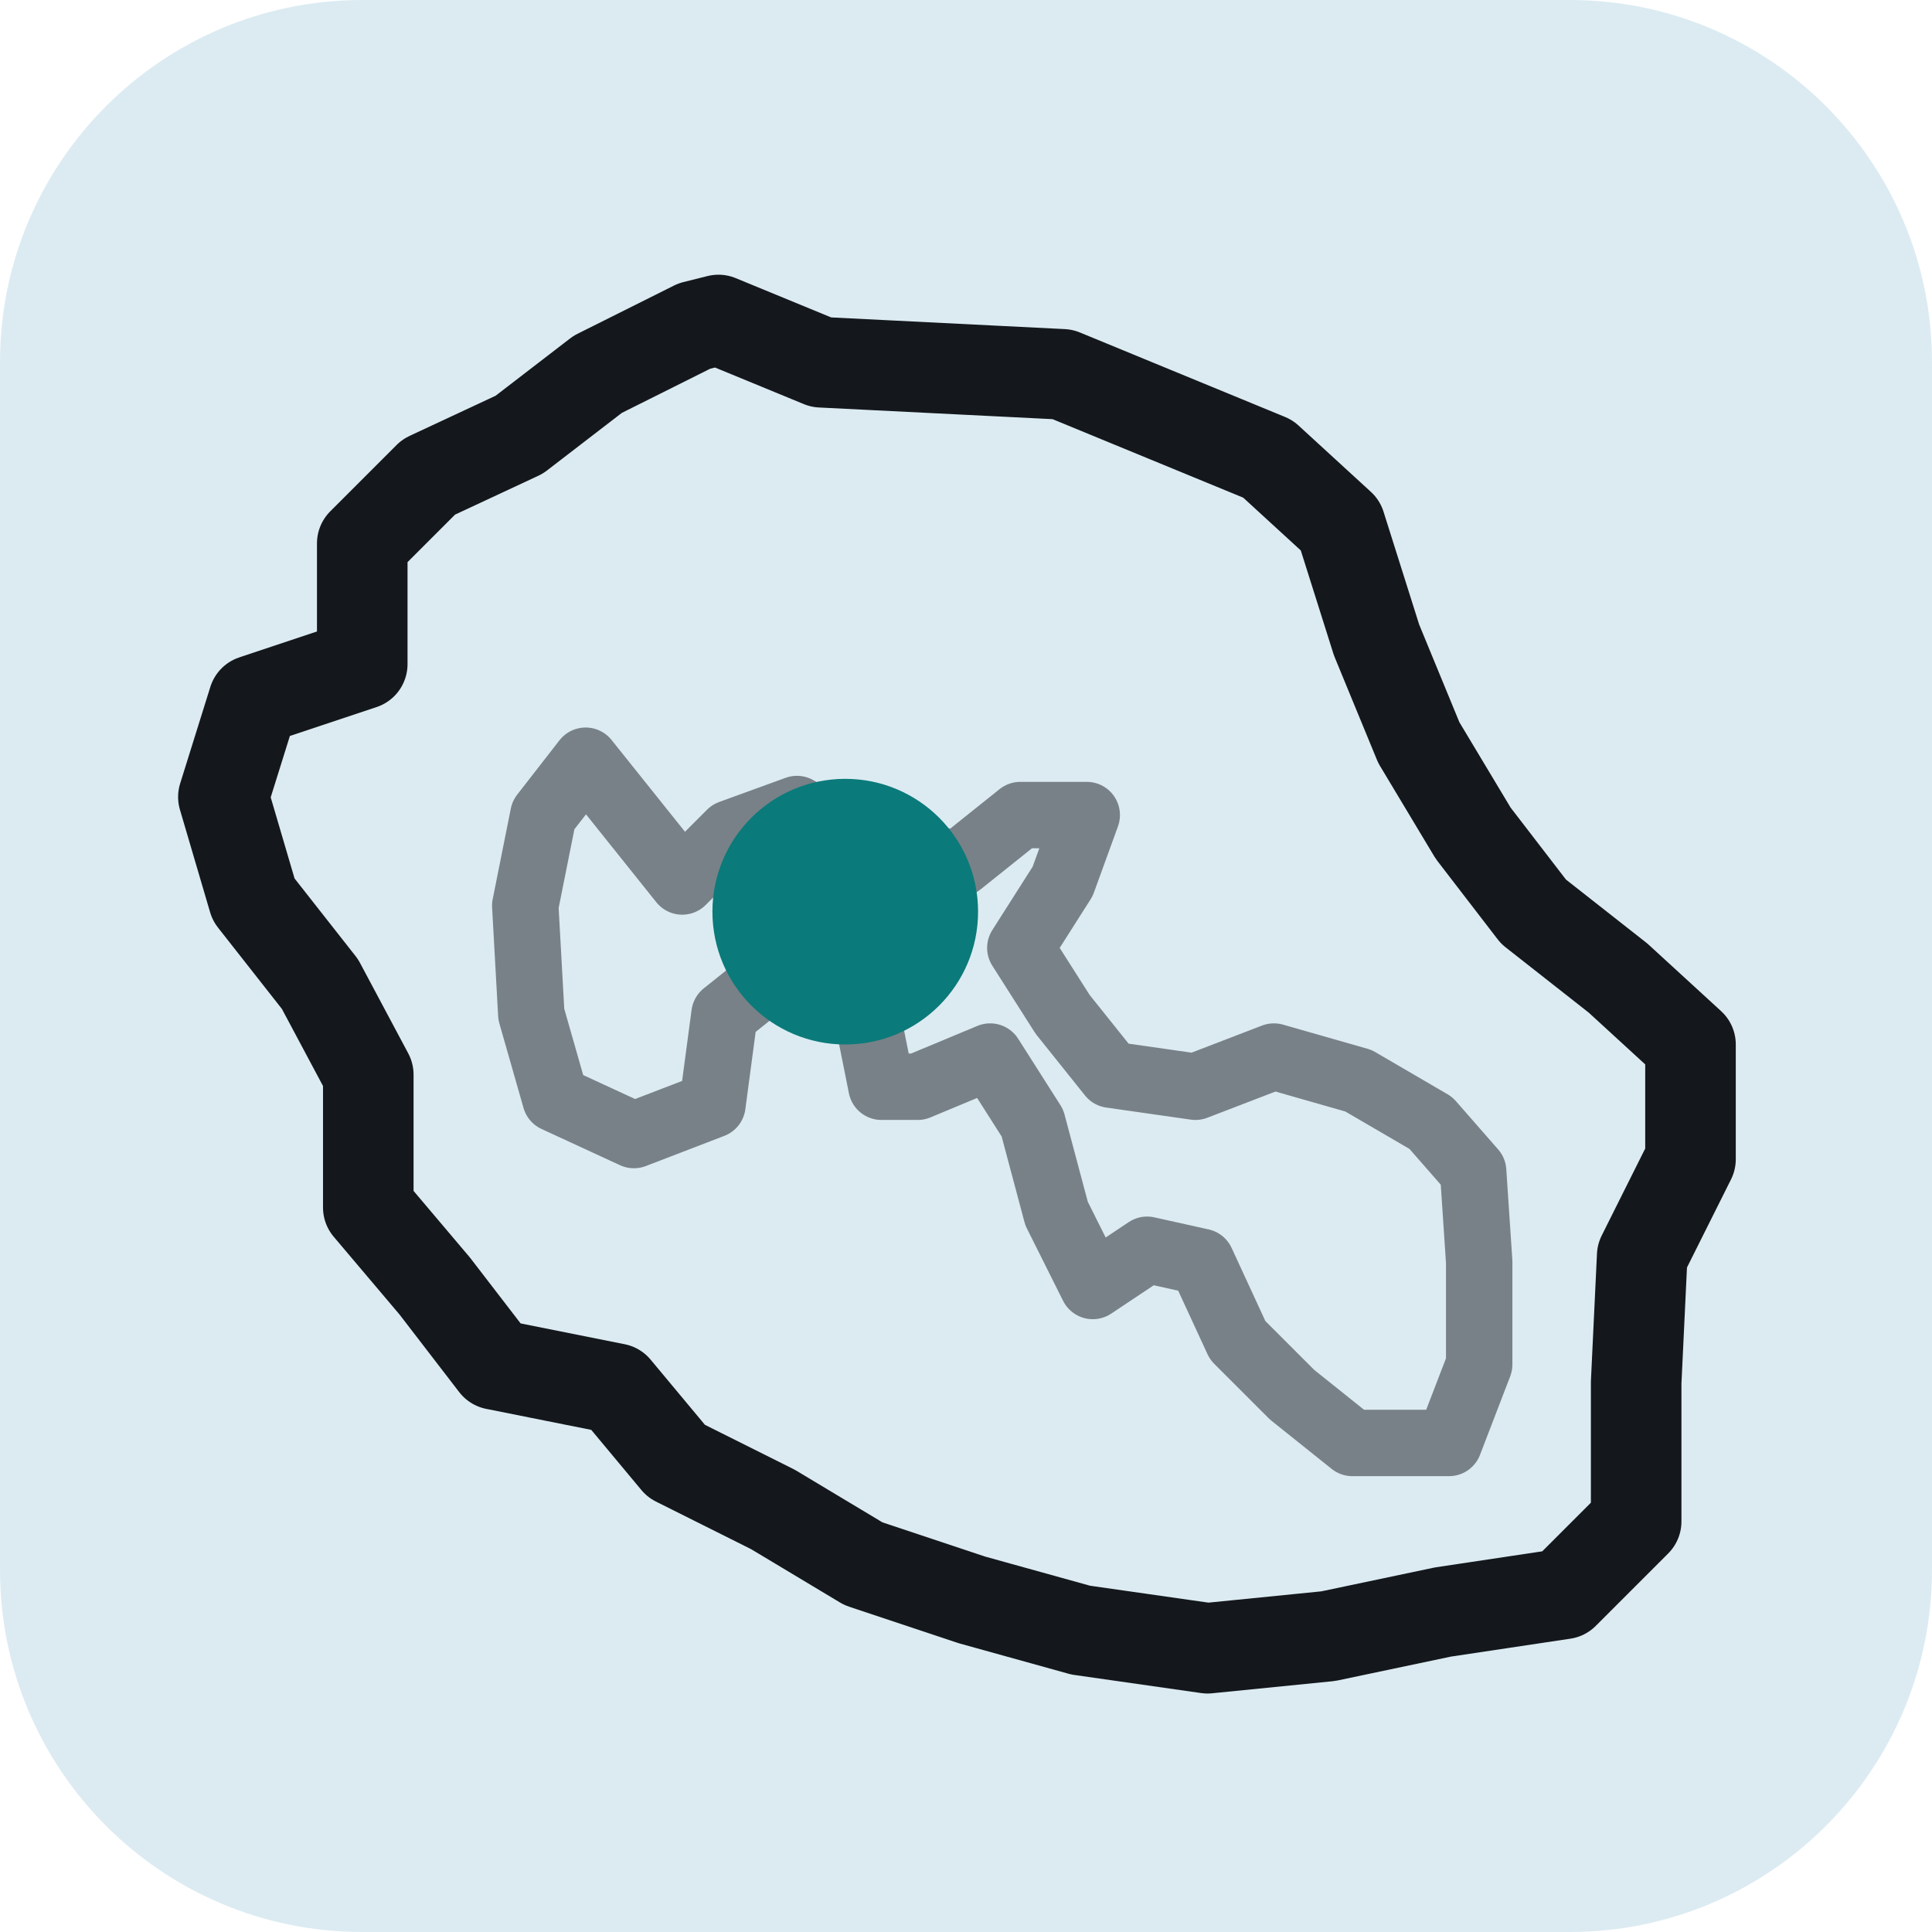
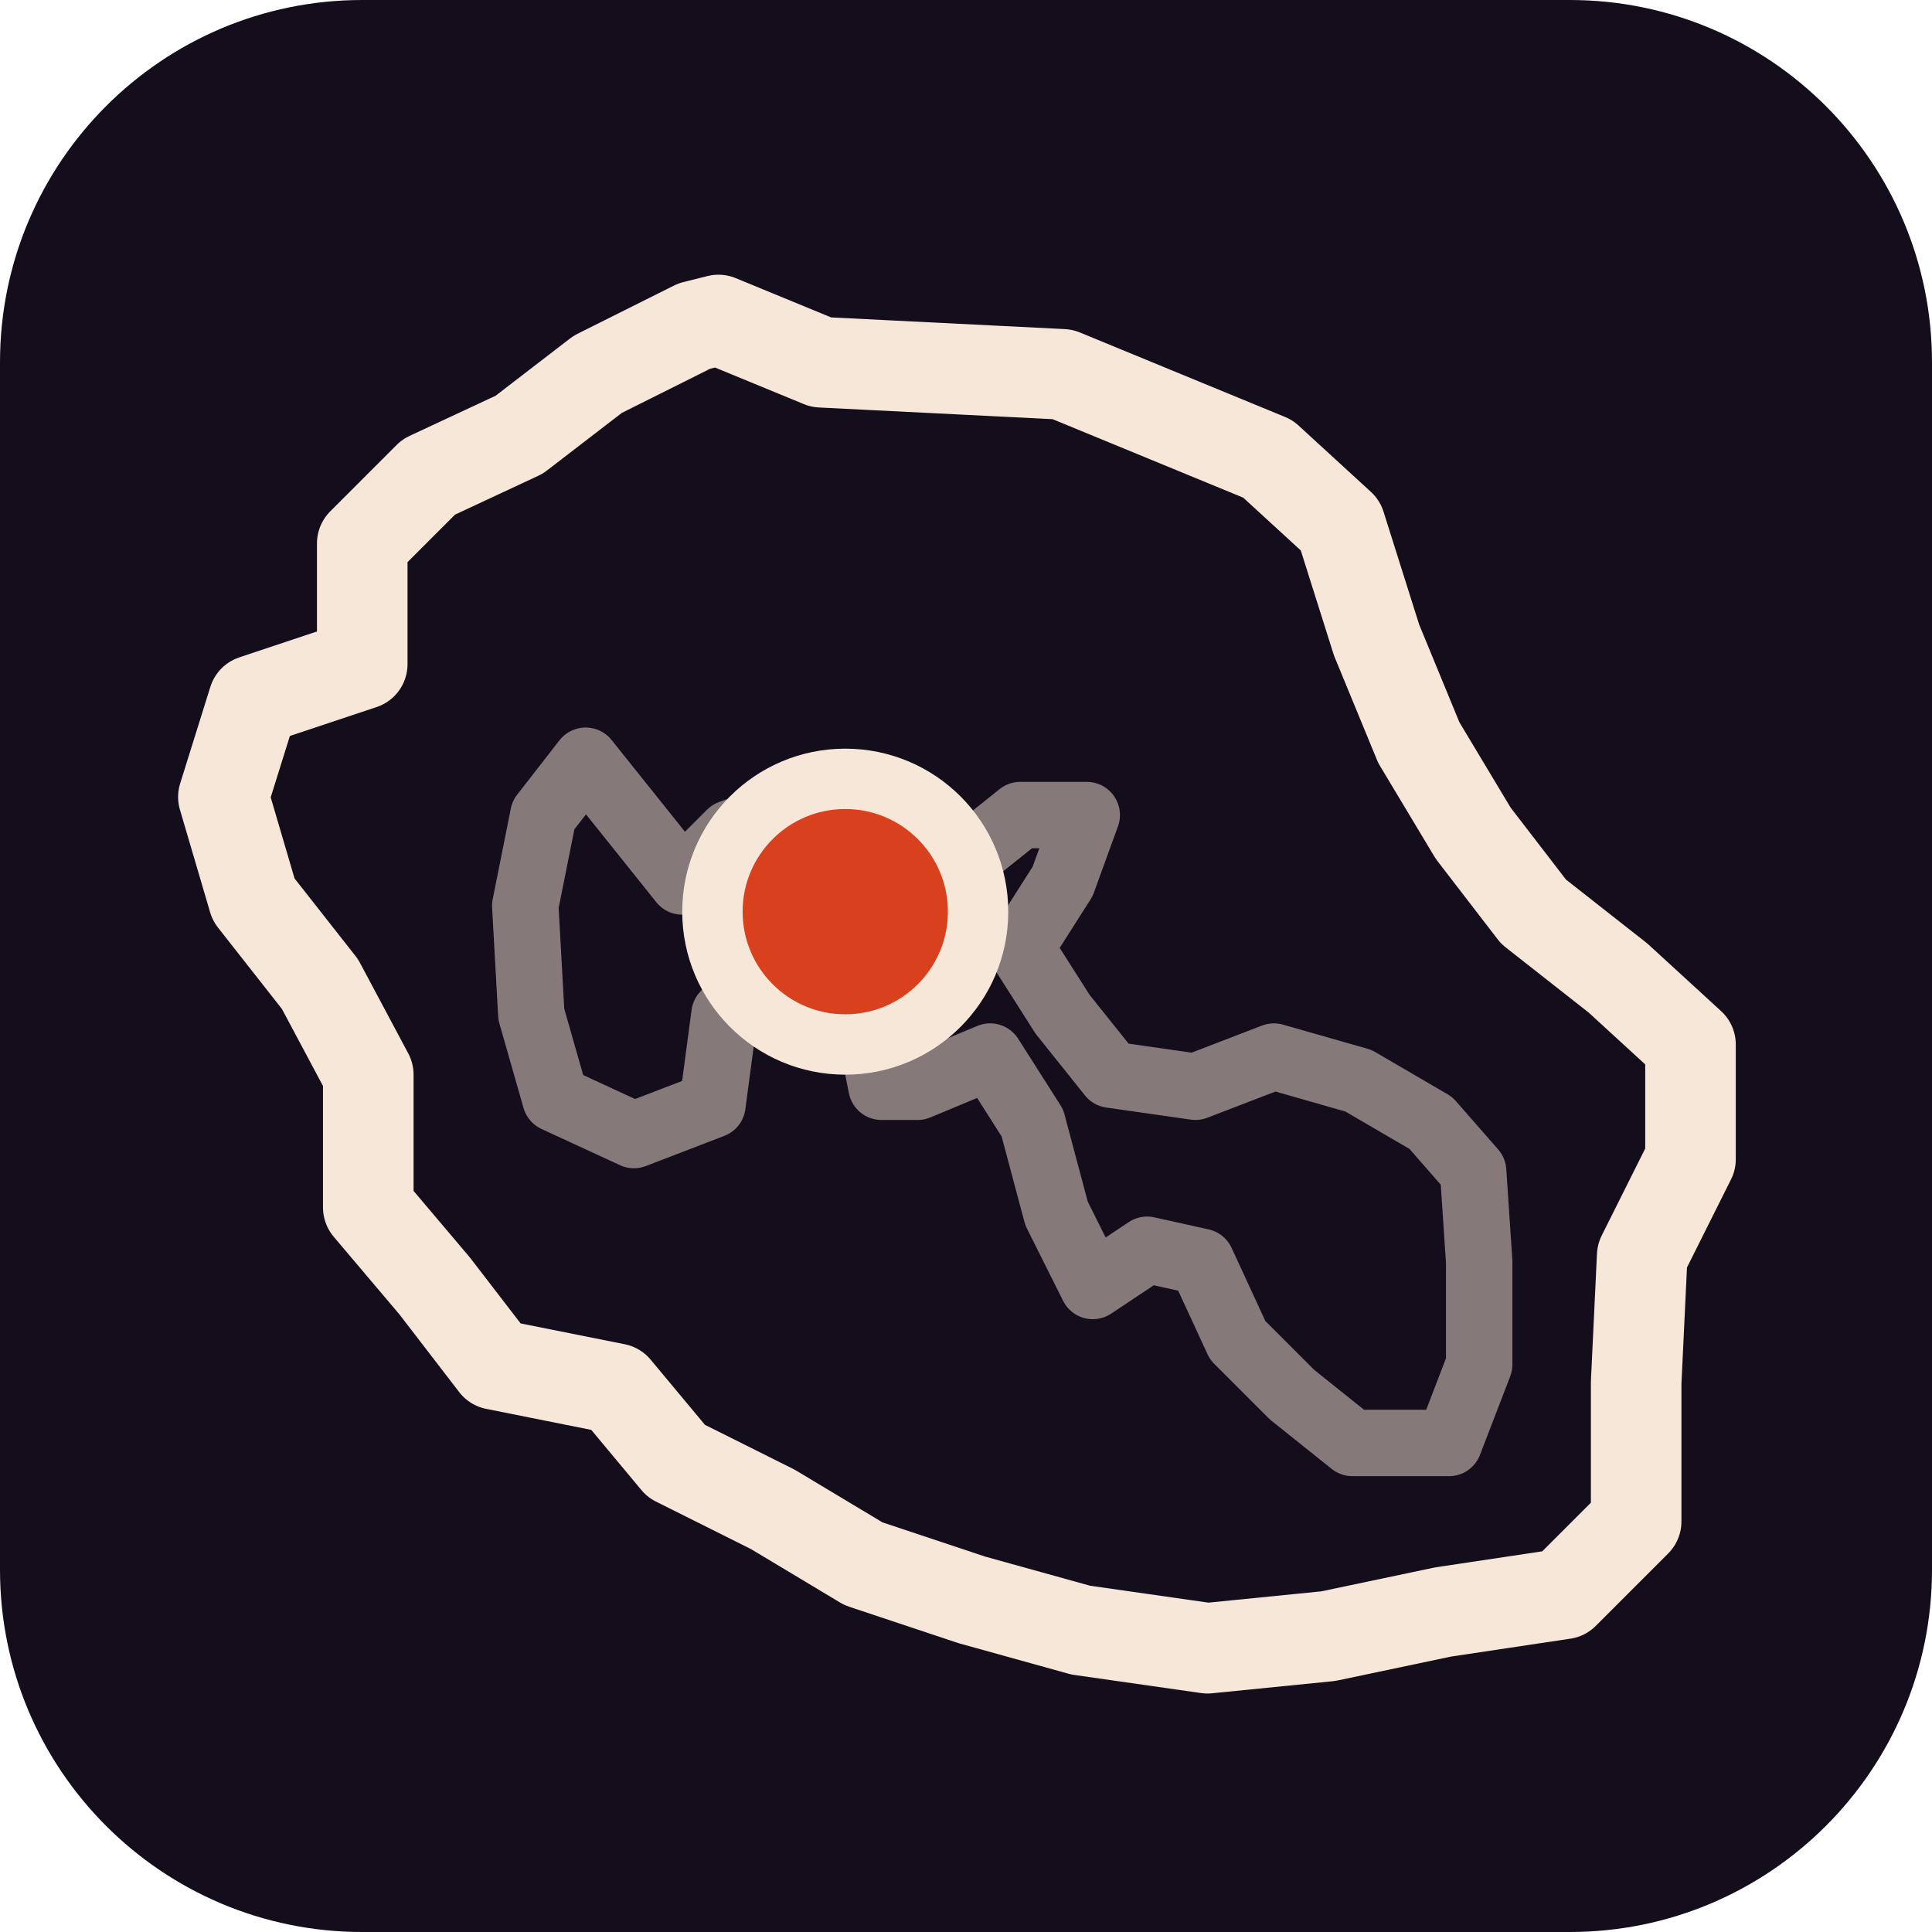
<svg xmlns="http://www.w3.org/2000/svg" viewBox="0 0 32 32">
-   <rect width="32" height="32" rx="6" fill="#DCEBF2" />
-   <g fill="none" stroke="#14181C" stroke-linejoin="round">
+   <rect width="32" height="32" rx="6" fill="#140D1C" />
+   <g fill="none" stroke="#F6E7D8" stroke-linejoin="round">
    <path d="M11.9 5.3 13.6 6.0 15.6 6.1 17.6 6.2 19.3 6.9 21.0 7.6 22.2 8.7 22.8 10.6 23.5 12.3 24.4 13.8 25.4 15.1 26.8 16.2 28.0 17.3 28.0 19.2 27.2 20.8 27.1 22.9 27.1 25.2 25.9 26.4 23.9 26.7 22.0 27.1 20.0 27.3 17.9 27.0 16.1 26.5 14.3 25.9 12.8 25.0 11.2 24.2 10.2 23.0 8.2 22.6 7.2 21.3 6.1 20.0 6.1 17.8 5.3 16.3 4.2 14.9 3.7 13.2 4.2 11.6 6.0 11.0 6.0 9.0 7.1 7.9 8.6 7.2 9.9 6.2 11.5 5.4z" stroke-width="1.5" />
    <path d="M9.7 12.6 10.5 13.6 11.3 14.6 12.1 13.8 13.2 13.4 14.4 14.1 15.9 14.3 16.9 13.5 18.0 13.5 17.6 14.6 16.9 15.7 17.6 16.8 18.4 17.8 19.8 18.0 21.1 17.5 22.5 17.9 23.7 18.6 24.4 19.4 24.5 20.9 24.5 22.6 24.0 23.9 22.4 23.9 21.4 23.1 20.5 22.2 19.9 20.9 19.0 20.7 18.1 21.3 17.5 20.1 17.1 18.6 16.4 17.5 15.2 18.0 14.6 18.0 14.3 16.5 13.0 16.0 12.0 16.8 11.8 18.3 10.5 18.8 9.2 18.2 8.8 16.8 8.7 15.0 9.0 13.5z" stroke-width="1.1" stroke-opacity=".5" />
  </g>
-   <circle cx="14.0" cy="15.1" r="2.2" fill="#0B7A7A" />
+   <circle cx="14.0" cy="15.1" r="2.2" fill="#D9411E" stroke="#F6E7D8" />
</svg>
